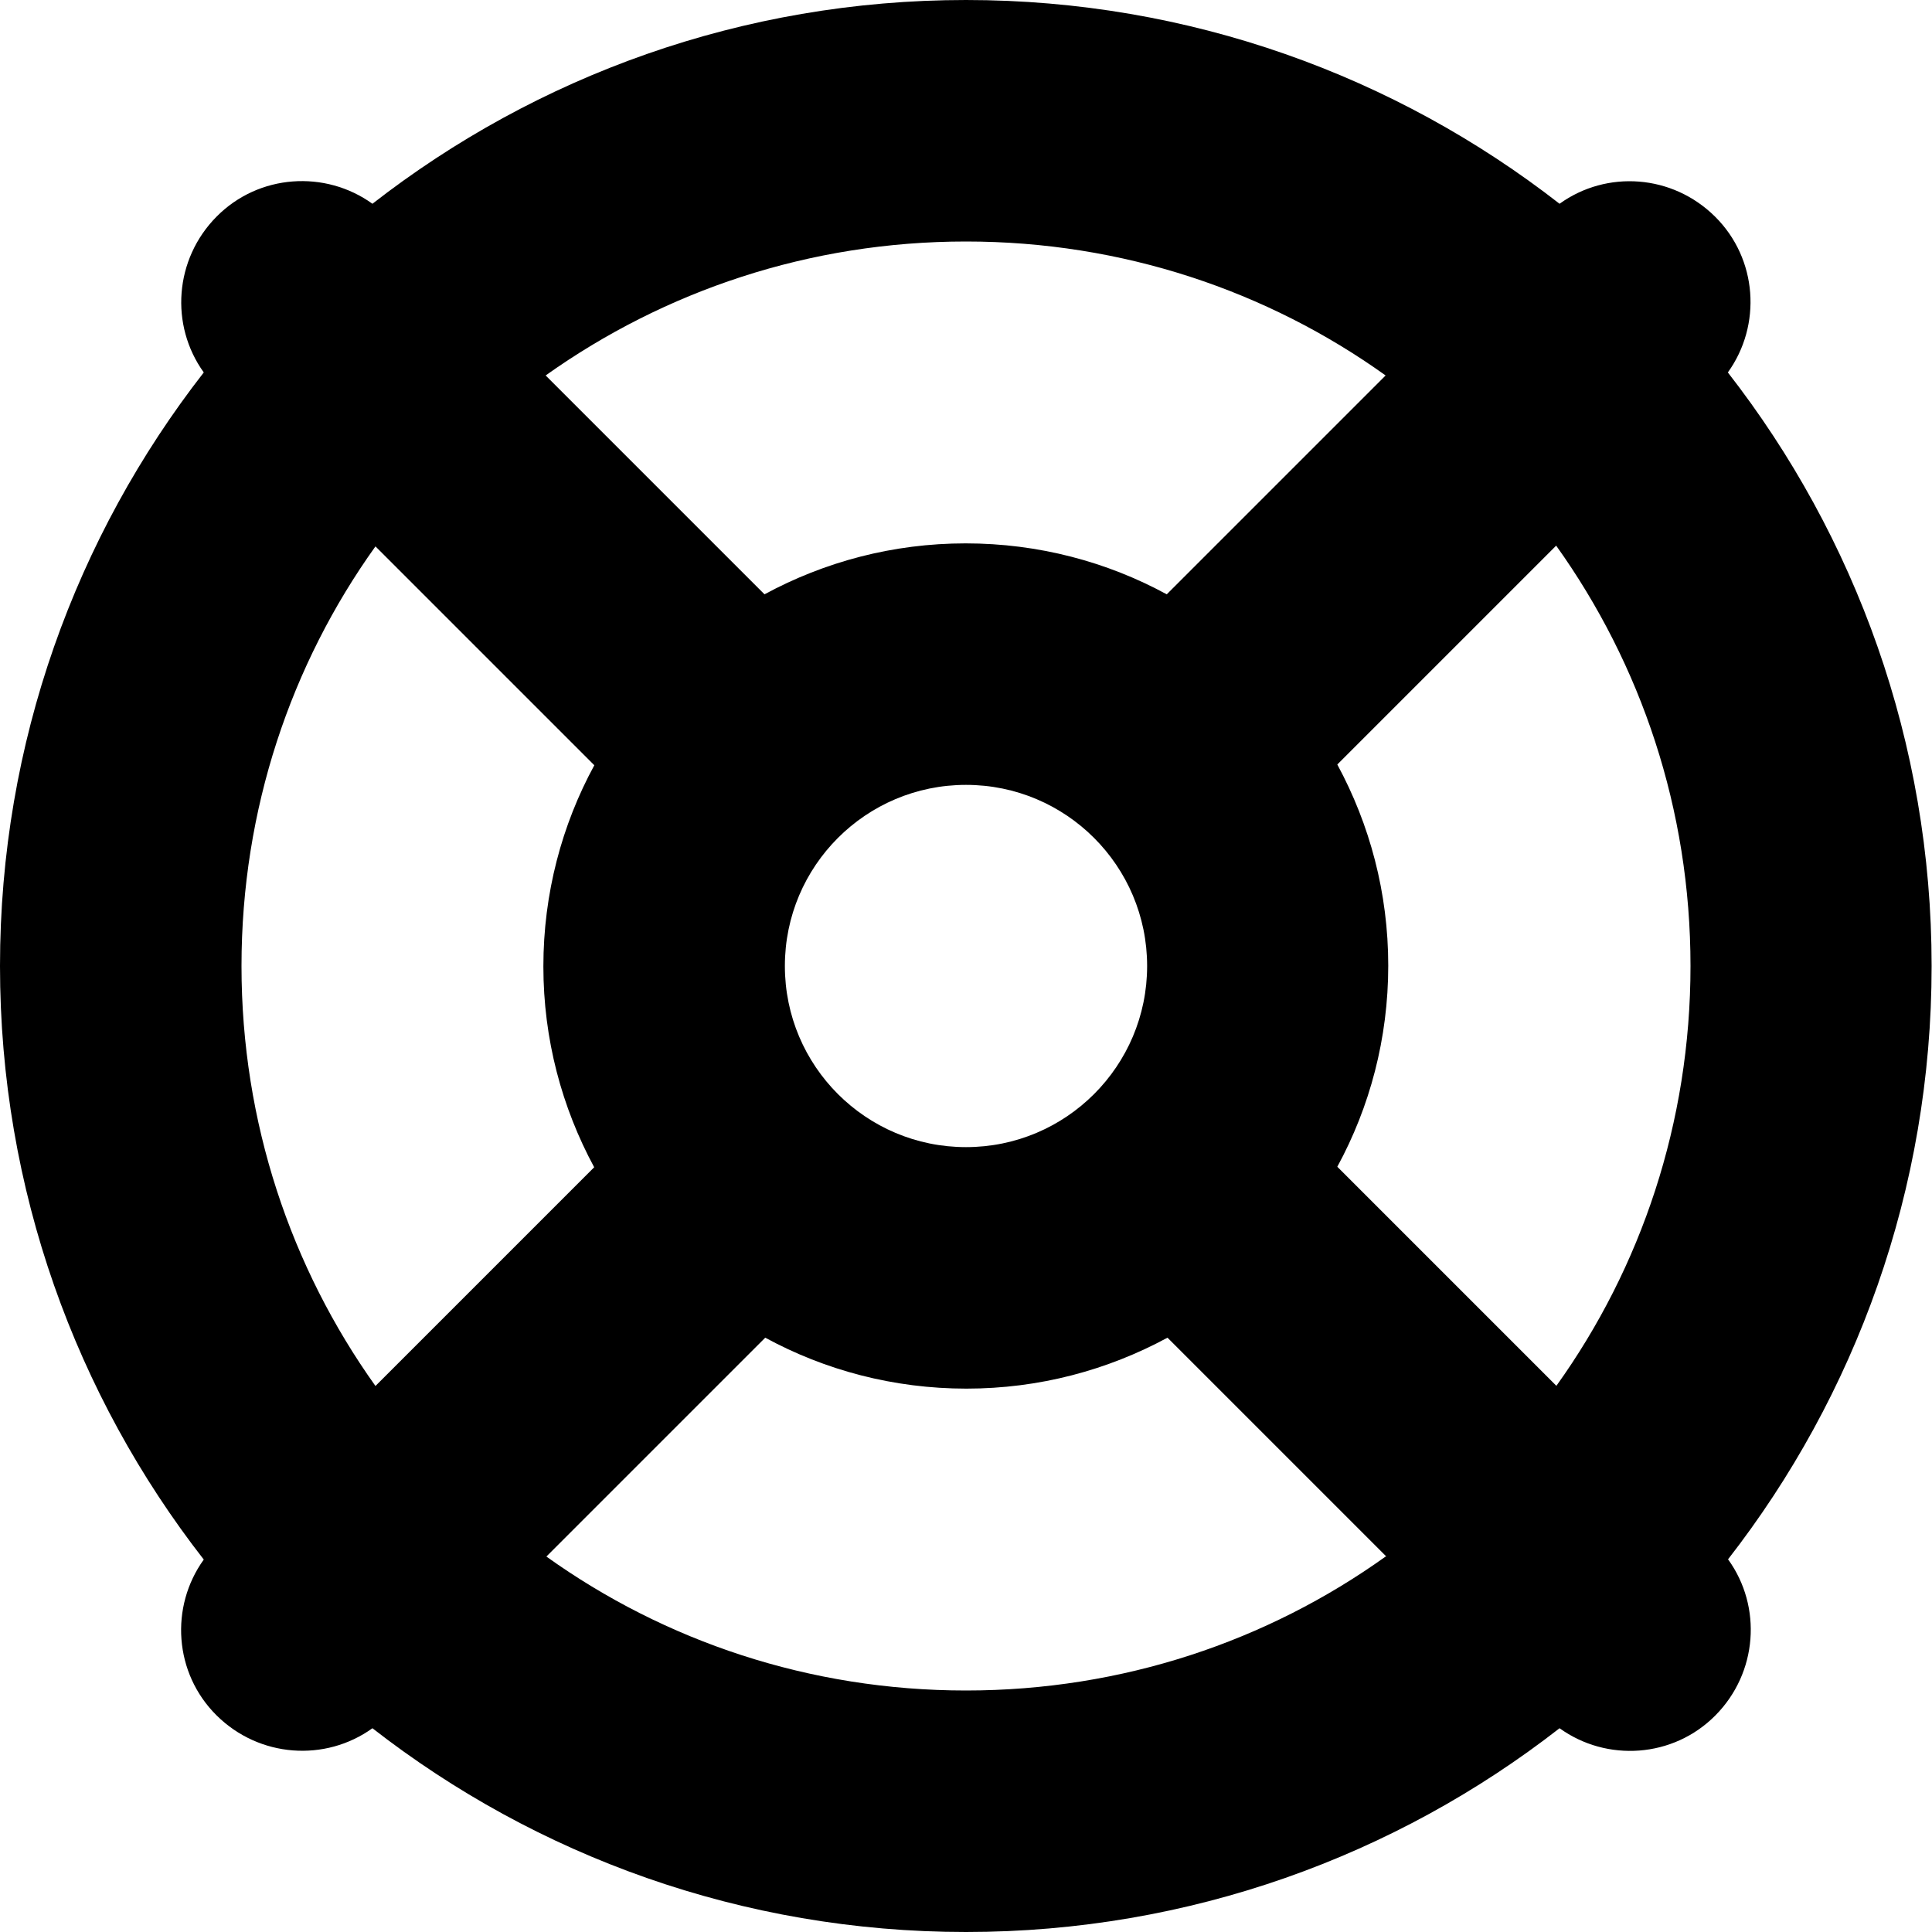
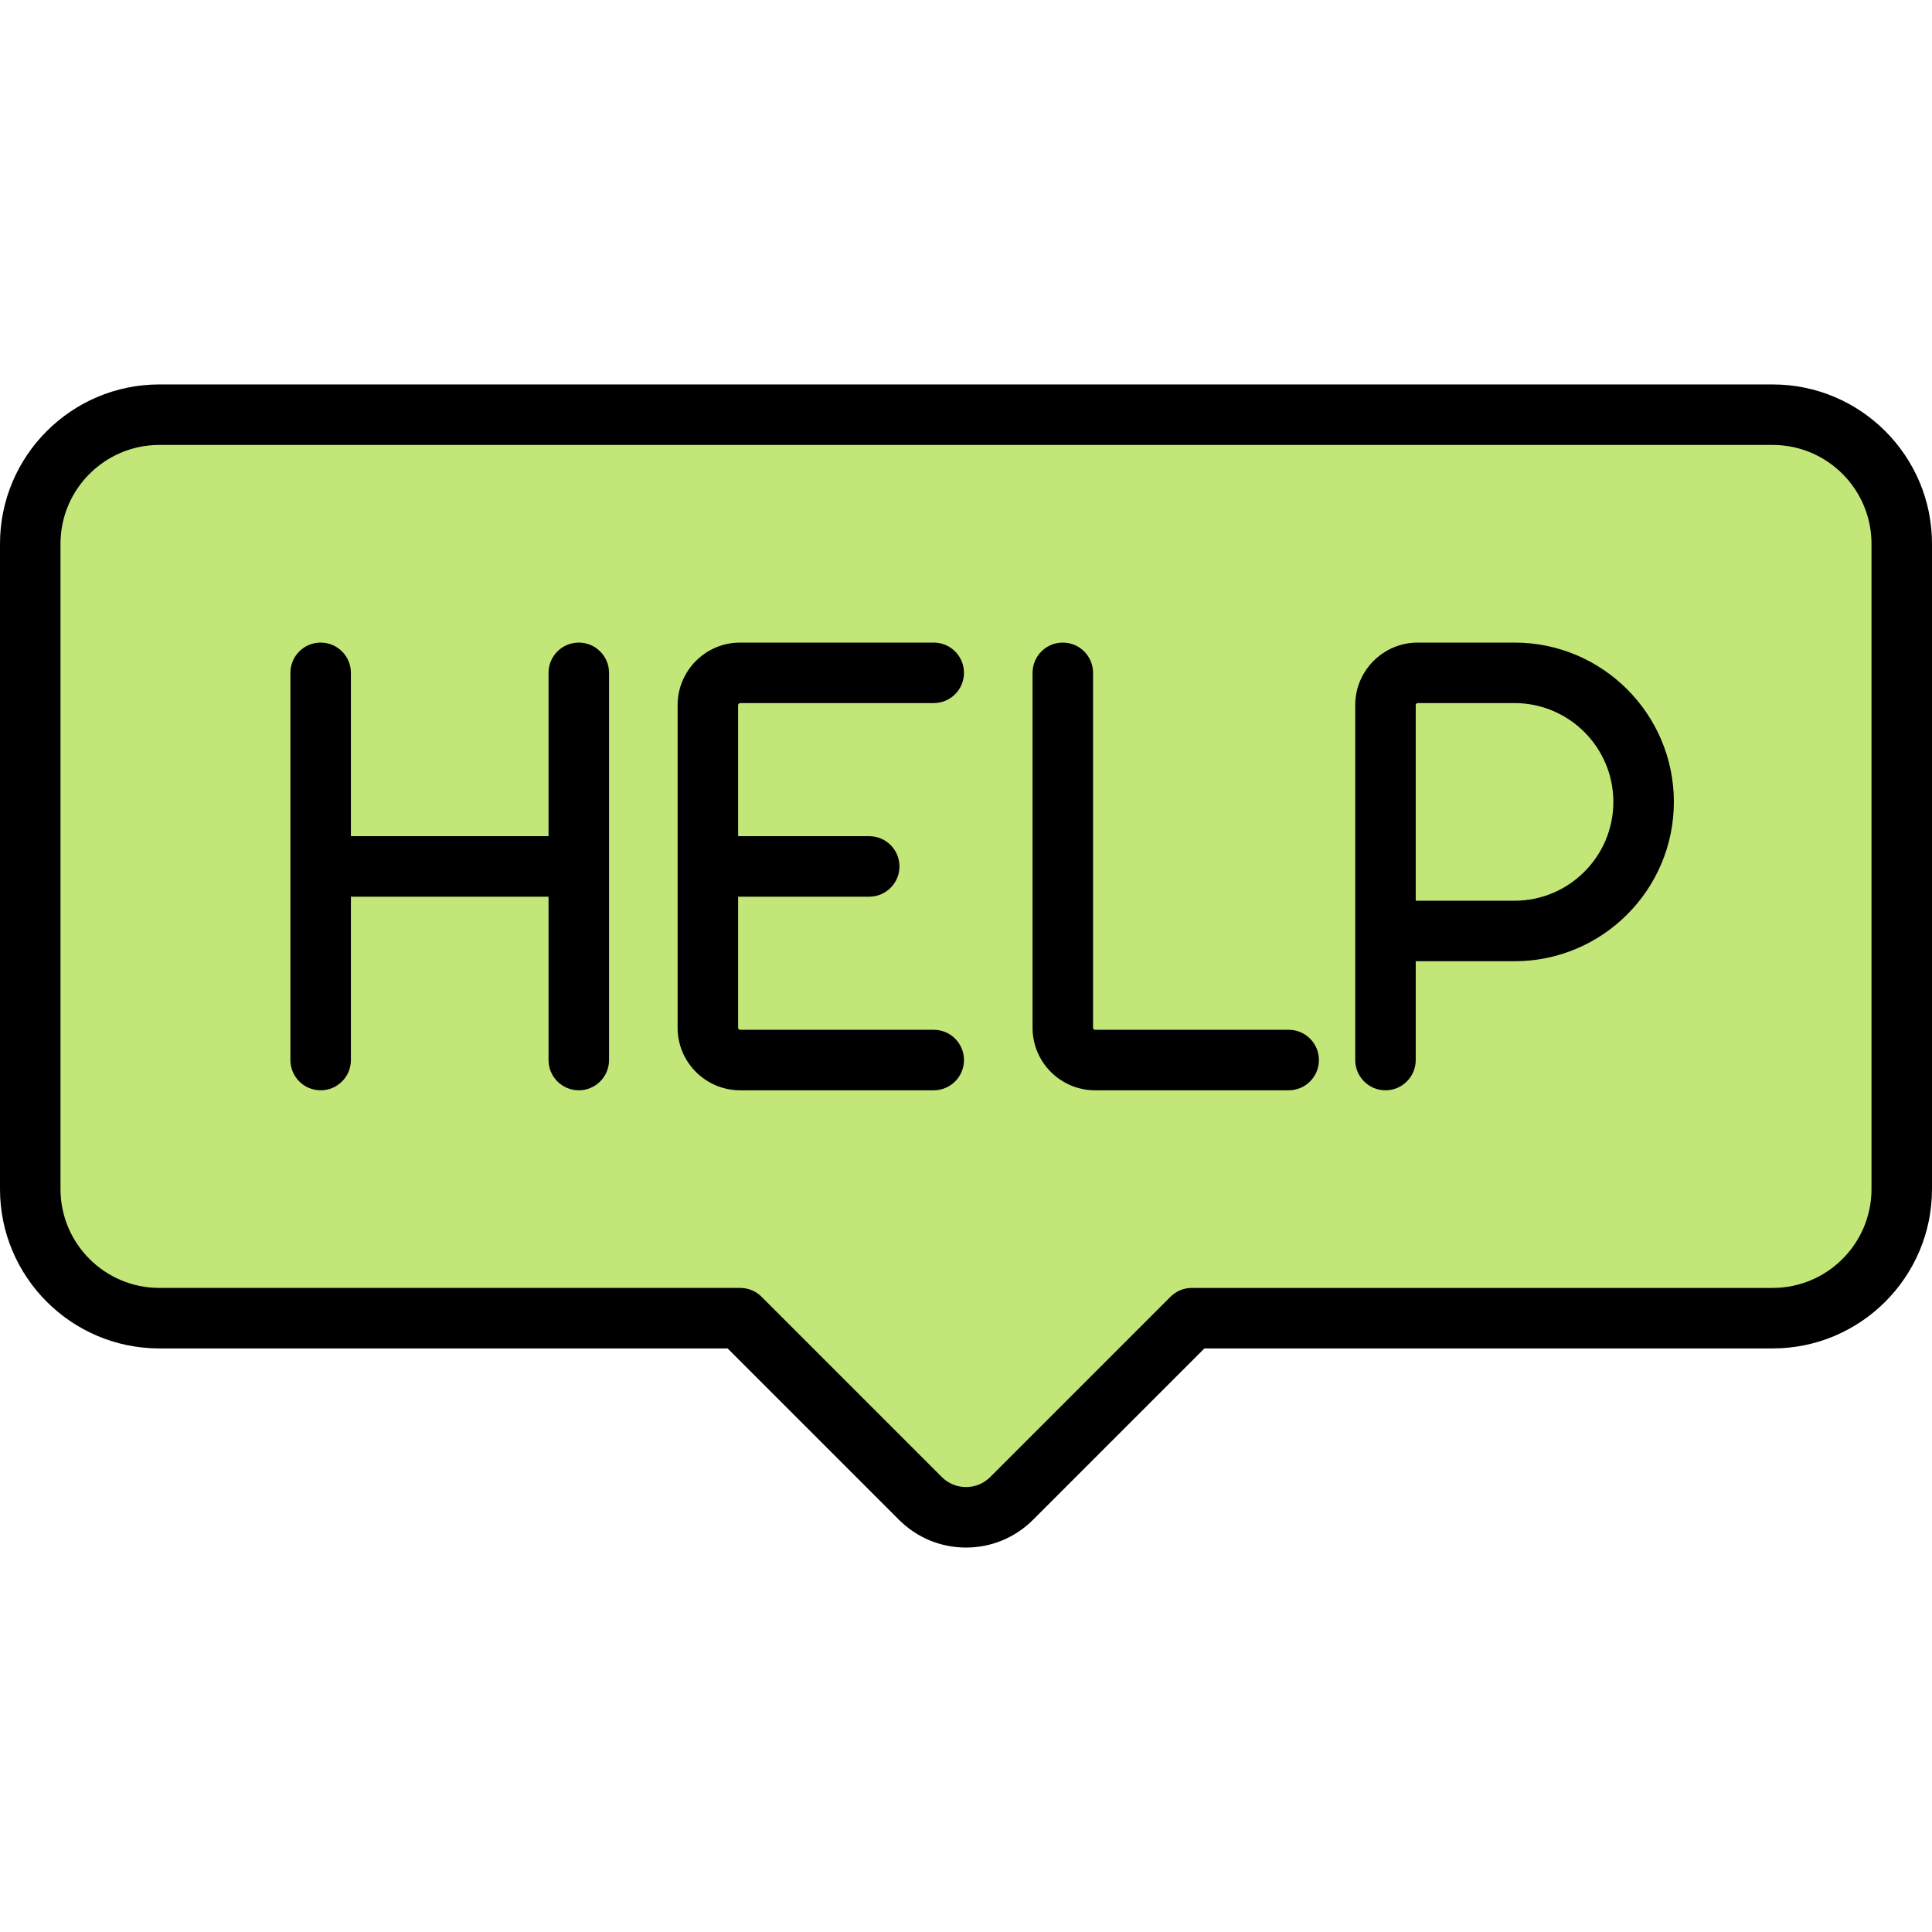
- <svg xmlns="http://www.w3.org/2000/svg" viewBox="0 0 512 512">
-   <path d="M367.2 412.5C335.9 434.9 297.5 448 256 448s-79.9-13.1-111.2-35.5l58-58c15.8 8.6 34 13.5 53.3 13.5s37.4-4.9 53.3-13.5l58 58zm90.7 .8c33.8-43.4 54-98 54-157.3s-20.2-113.9-54-157.3c9-12.5 7.9-30.1-3.4-41.3S425.8 45 413.3 54C369.9 20.2 315.3 0 256 0S142.1 20.2 98.7 54c-12.5-9-30.1-7.9-41.3 3.4S45 86.2 54 98.7C20.2 142.1 0 196.7 0 256s20.2 113.9 54 157.3c-9 12.5-7.9 30.1 3.4 41.3S86.2 467 98.7 458c43.4 33.8 98 54 157.3 54s113.9-20.2 157.3-54c12.5 9 30.1 7.9 41.3-3.4s12.4-28.8 3.4-41.3zm-45.5-46.1l-58-58c8.6-15.8 13.5-34 13.5-53.3s-4.9-37.4-13.5-53.3l58-58C434.9 176.1 448 214.5 448 256s-13.1 79.9-35.5 111.2zM367.2 99.5l-58 58c-15.8-8.6-34-13.5-53.3-13.5s-37.4 4.9-53.3 13.5l-58-58C176.1 77.1 214.5 64 256 64s79.9 13.1 111.2 35.5zM157.5 309.3l-58 58C77.1 335.9 64 297.5 64 256s13.1-79.9 35.5-111.2l58 58c-8.6 15.8-13.5 34-13.5 53.3s4.9 37.4 13.5 53.3zM208 256a48 48 0 1 1 96 0 48 48 0 1 1 -96 0z" />
+ <svg xmlns="http://www.w3.org/2000/svg" height="800px" width="800px" version="1.1" id="Layer_1" viewBox="0 0 512 512" xml:space="preserve">
+   <path style="fill:#C3E678;" d="M469.779,109.899H42.221c-18.891,0-34.205,15.314-34.205,34.205v171.023  c0,18.891,15.314,34.205,34.205,34.205h153.936l-0.003,0.003l47.757,47.757c6.678,6.68,17.507,6.68,24.186,0l47.757-47.757  l-0.003-0.003h153.928c18.891,0,34.205-15.314,34.205-34.205V144.103C503.983,125.213,488.669,109.899,469.779,109.899z" />
+   <path d="M469.779,101.882H42.221C18.941,101.882,0,120.823,0,144.103v171.023c0,23.28,18.941,42.221,42.221,42.221h150.608  l45.412,45.413c4.744,4.744,11.052,7.357,17.762,7.357c6.709,0,13.018-2.612,17.762-7.357l45.413-45.413h150.601  c23.28,0,42.221-18.941,42.221-42.221V144.103C512,120.823,493.059,101.882,469.779,101.882z M495.967,315.126  c0,14.44-11.748,26.188-26.188,26.188H315.851c-2.25,0-4.345,0.942-5.832,2.518l-47.59,47.59c-1.716,1.716-3.998,2.662-6.425,2.662  s-4.708-0.945-6.424-2.662l-47.549-47.549c-1.49-1.603-3.603-2.561-5.874-2.561H42.221c-14.44,0-26.188-11.748-26.188-26.188  V144.102c0-14.44,11.748-26.188,26.188-26.188h427.557c14.44,0,26.188,11.748,26.188,26.188V315.126z" />
+   <path d="M153.386,170.292c-4.427,0-8.017,3.589-8.017,8.017v43.29H92.994v-43.29c0-4.427-3.589-8.017-8.017-8.017  c-4.427,0-8.017,3.589-8.017,8.017v102.614c0,4.427,3.589,8.017,8.017,8.017c4.427,0,8.017-3.589,8.017-8.017v-43.29h52.376v43.29  c0,4.427,3.589,8.017,8.017,8.017c4.427,0,8.017-3.589,8.017-8.017V178.309C161.403,173.882,157.815,170.292,153.386,170.292z" />
+   <path d="M341.511,272.905h-51.307c-0.295,0-0.534-0.239-0.534-0.534v-94.063c0-4.427-3.589-8.017-8.017-8.017  c-4.427,0-8.017,3.589-8.017,8.017v94.063c0,9.136,7.432,16.568,16.568,16.568h51.307c4.427,0,8.017-3.589,8.017-8.017  C349.528,276.494,345.939,272.905,341.511,272.905z" />
+   <path d="M196.142,186.325h51.307c4.427,0,8.017-3.589,8.017-8.017s-3.589-8.017-8.017-8.017h-51.307  c-9.136,0-16.568,7.432-16.568,16.568v85.512c0,9.136,7.432,16.568,16.568,16.568h51.307c4.427,0,8.017-3.589,8.017-8.017  c0-4.427-3.589-8.017-8.017-8.017h-51.307c-0.295,0-0.534-0.239-0.534-0.534v-34.739h34.739c4.427,0,8.017-3.589,8.017-8.017  s-3.589-8.017-8.017-8.017h-34.739v-34.739C195.608,186.565,195.847,186.325,196.142,186.325z" />
+   <path d="M401.37,170.291h-25.653c-9.136,0-16.568,7.432-16.568,16.568v94.063c0,4.427,3.589,8.017,8.017,8.017  c4.427,0,8.017-3.589,8.017-8.017v-26.188h26.188c23.28,0,42.221-18.941,42.221-42.221S424.65,170.291,401.37,170.291z   M401.37,238.701h-26.188v-51.841c0-0.295,0.239-0.534,0.534-0.534h25.653c14.44,0,26.188,11.748,26.188,26.188  C427.557,226.952,415.809,238.701,401.37,238.701z" />
</svg>
